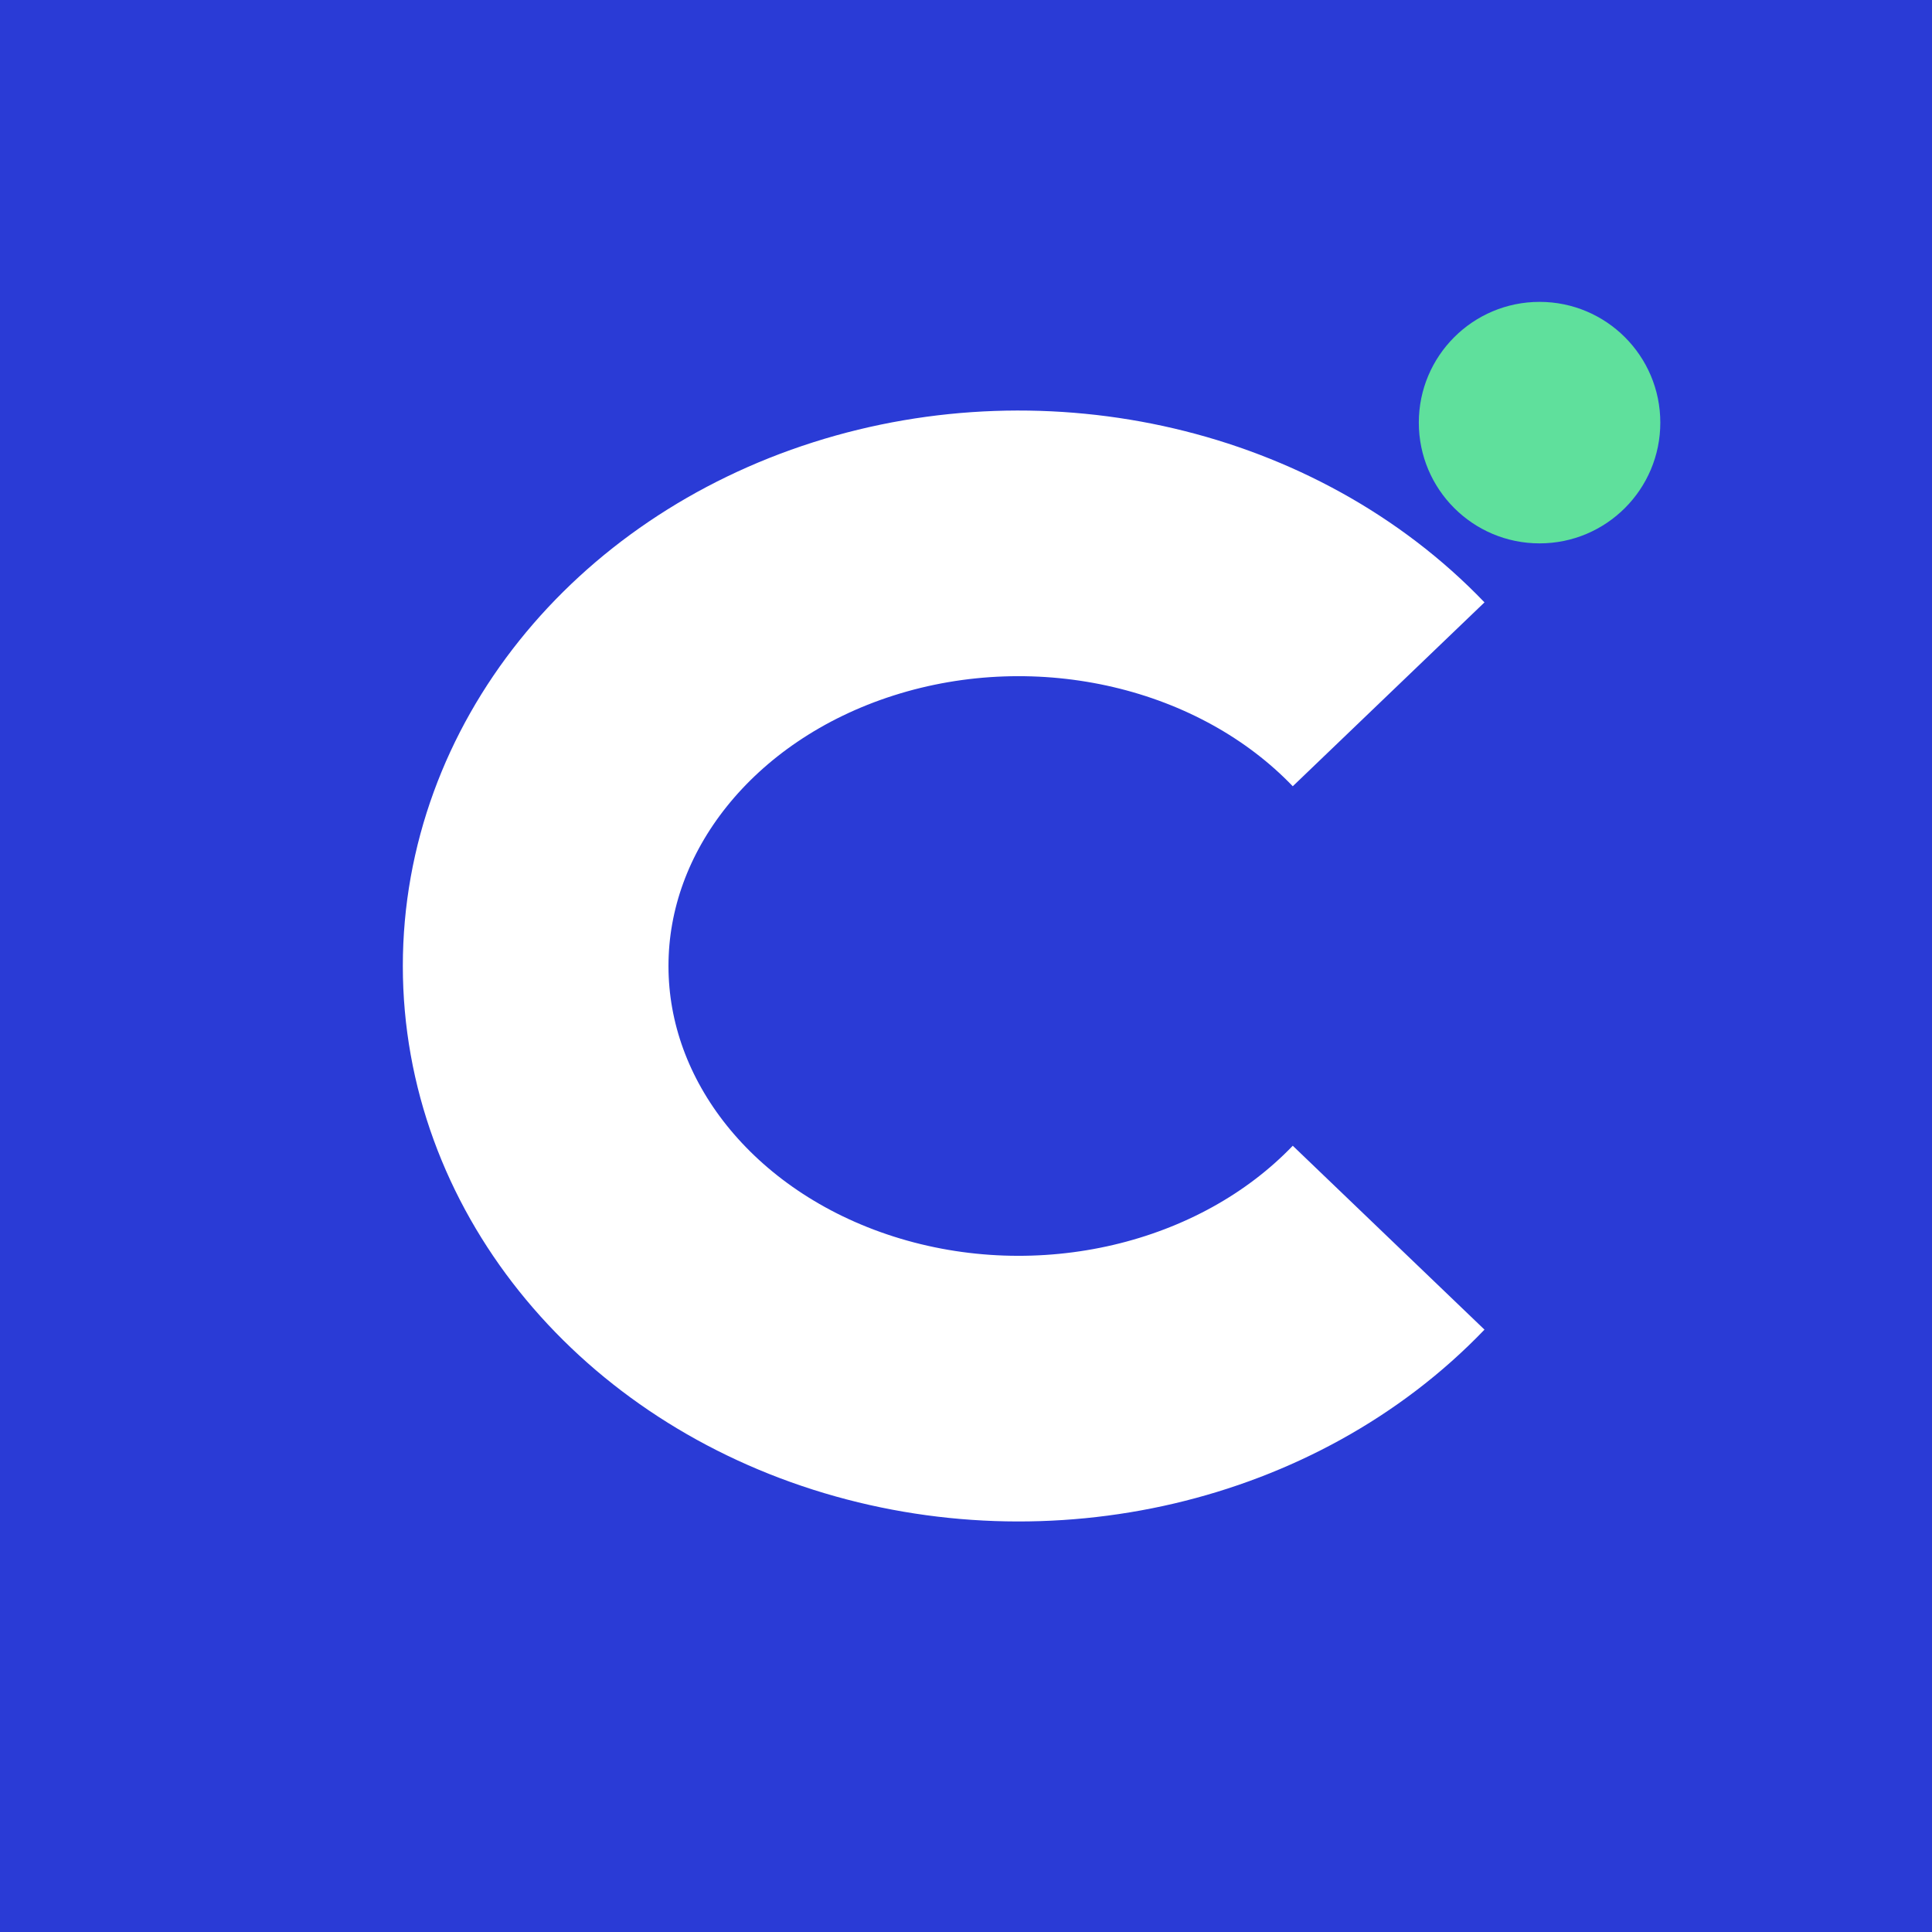
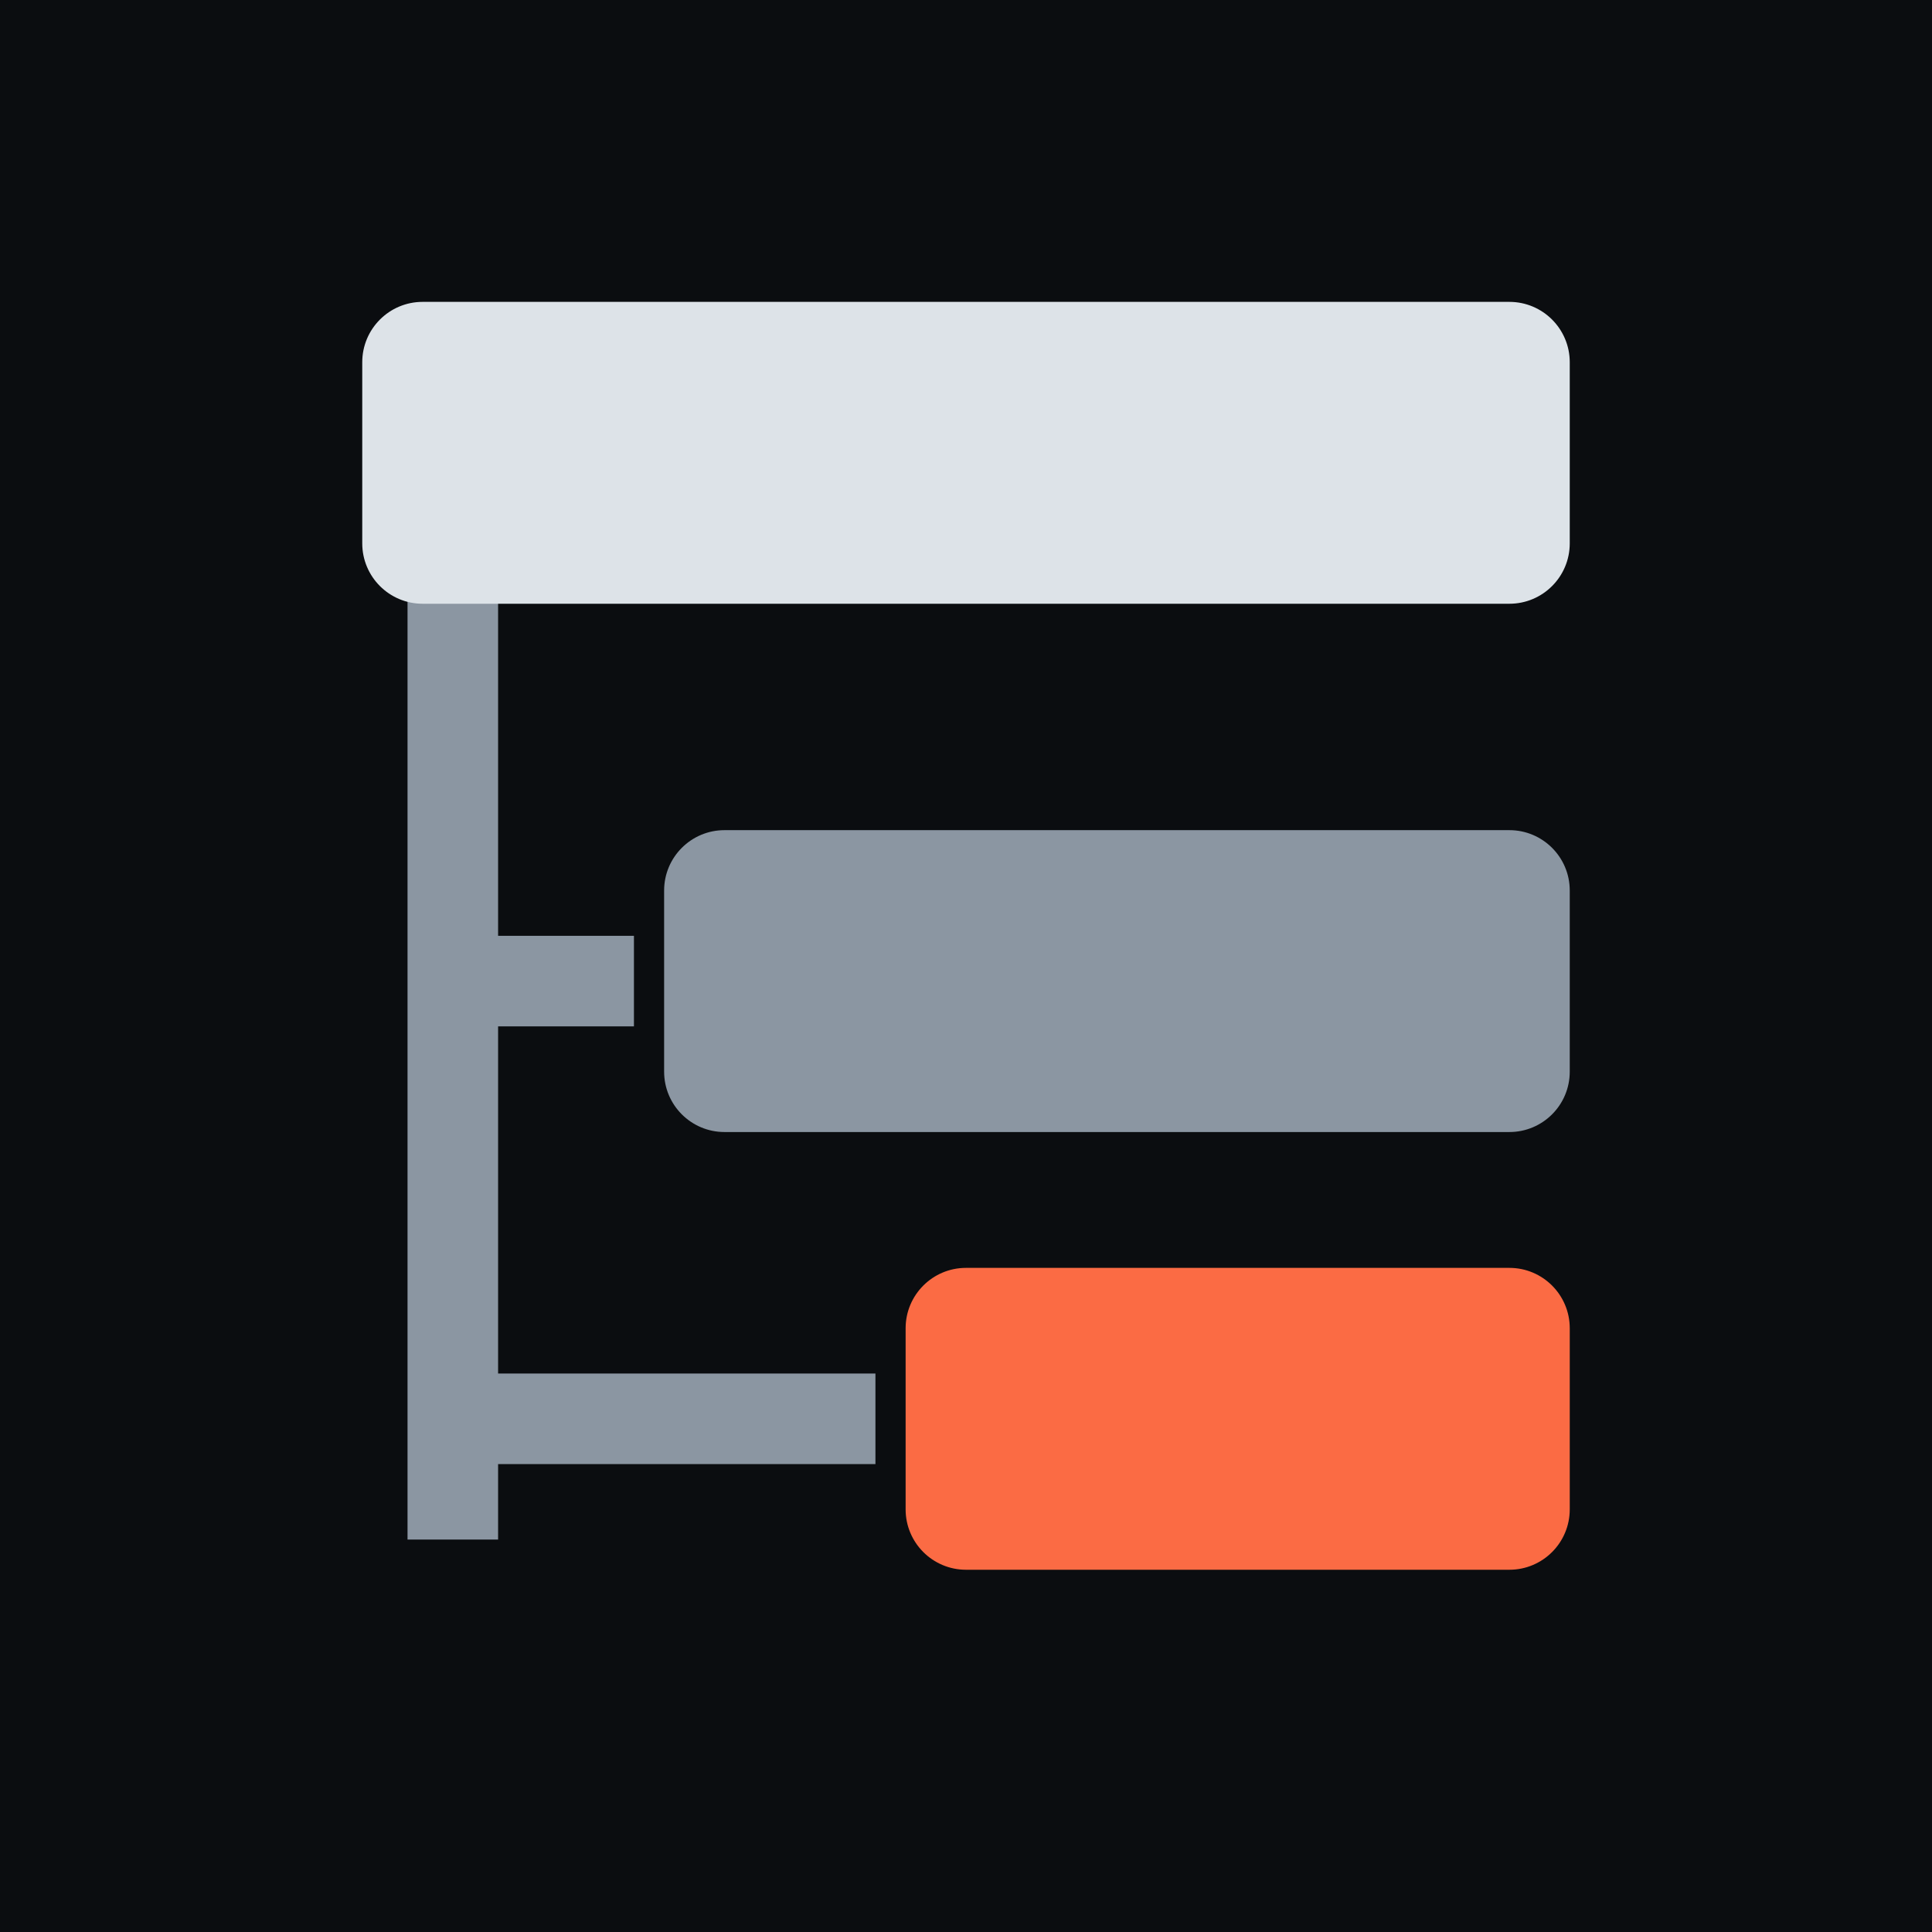
<svg xmlns="http://www.w3.org/2000/svg" viewBox="0 0 32 32">
-   <rect width="32" height="32" fill="#2a3bd6" />
-   <path d="M23 11.5A8 7 0 1 0 23 20.5" fill="none" stroke="#fff" stroke-width="4.4" />
-   <circle cx="25.5" cy="7" r="2" fill="#5fe09c" />
+   <rect width="32" height="32" fill="#0b0d10" />
+   <path d="M7.5 9v16.5M7.5 16.25h3M7.5 23.5h7" stroke="#8b96a2" stroke-width="1.5" fill="none" />
+   <rect x="6" y="5" width="20" height="5" rx="1" fill="#dde3e8" />
+   <rect x="11" y="13.75" width="15" height="5" rx="1" fill="#8b96a2" />
+   <rect x="15" y="21" width="11" height="5" rx="1" fill="#fb6b44" />
</svg>
